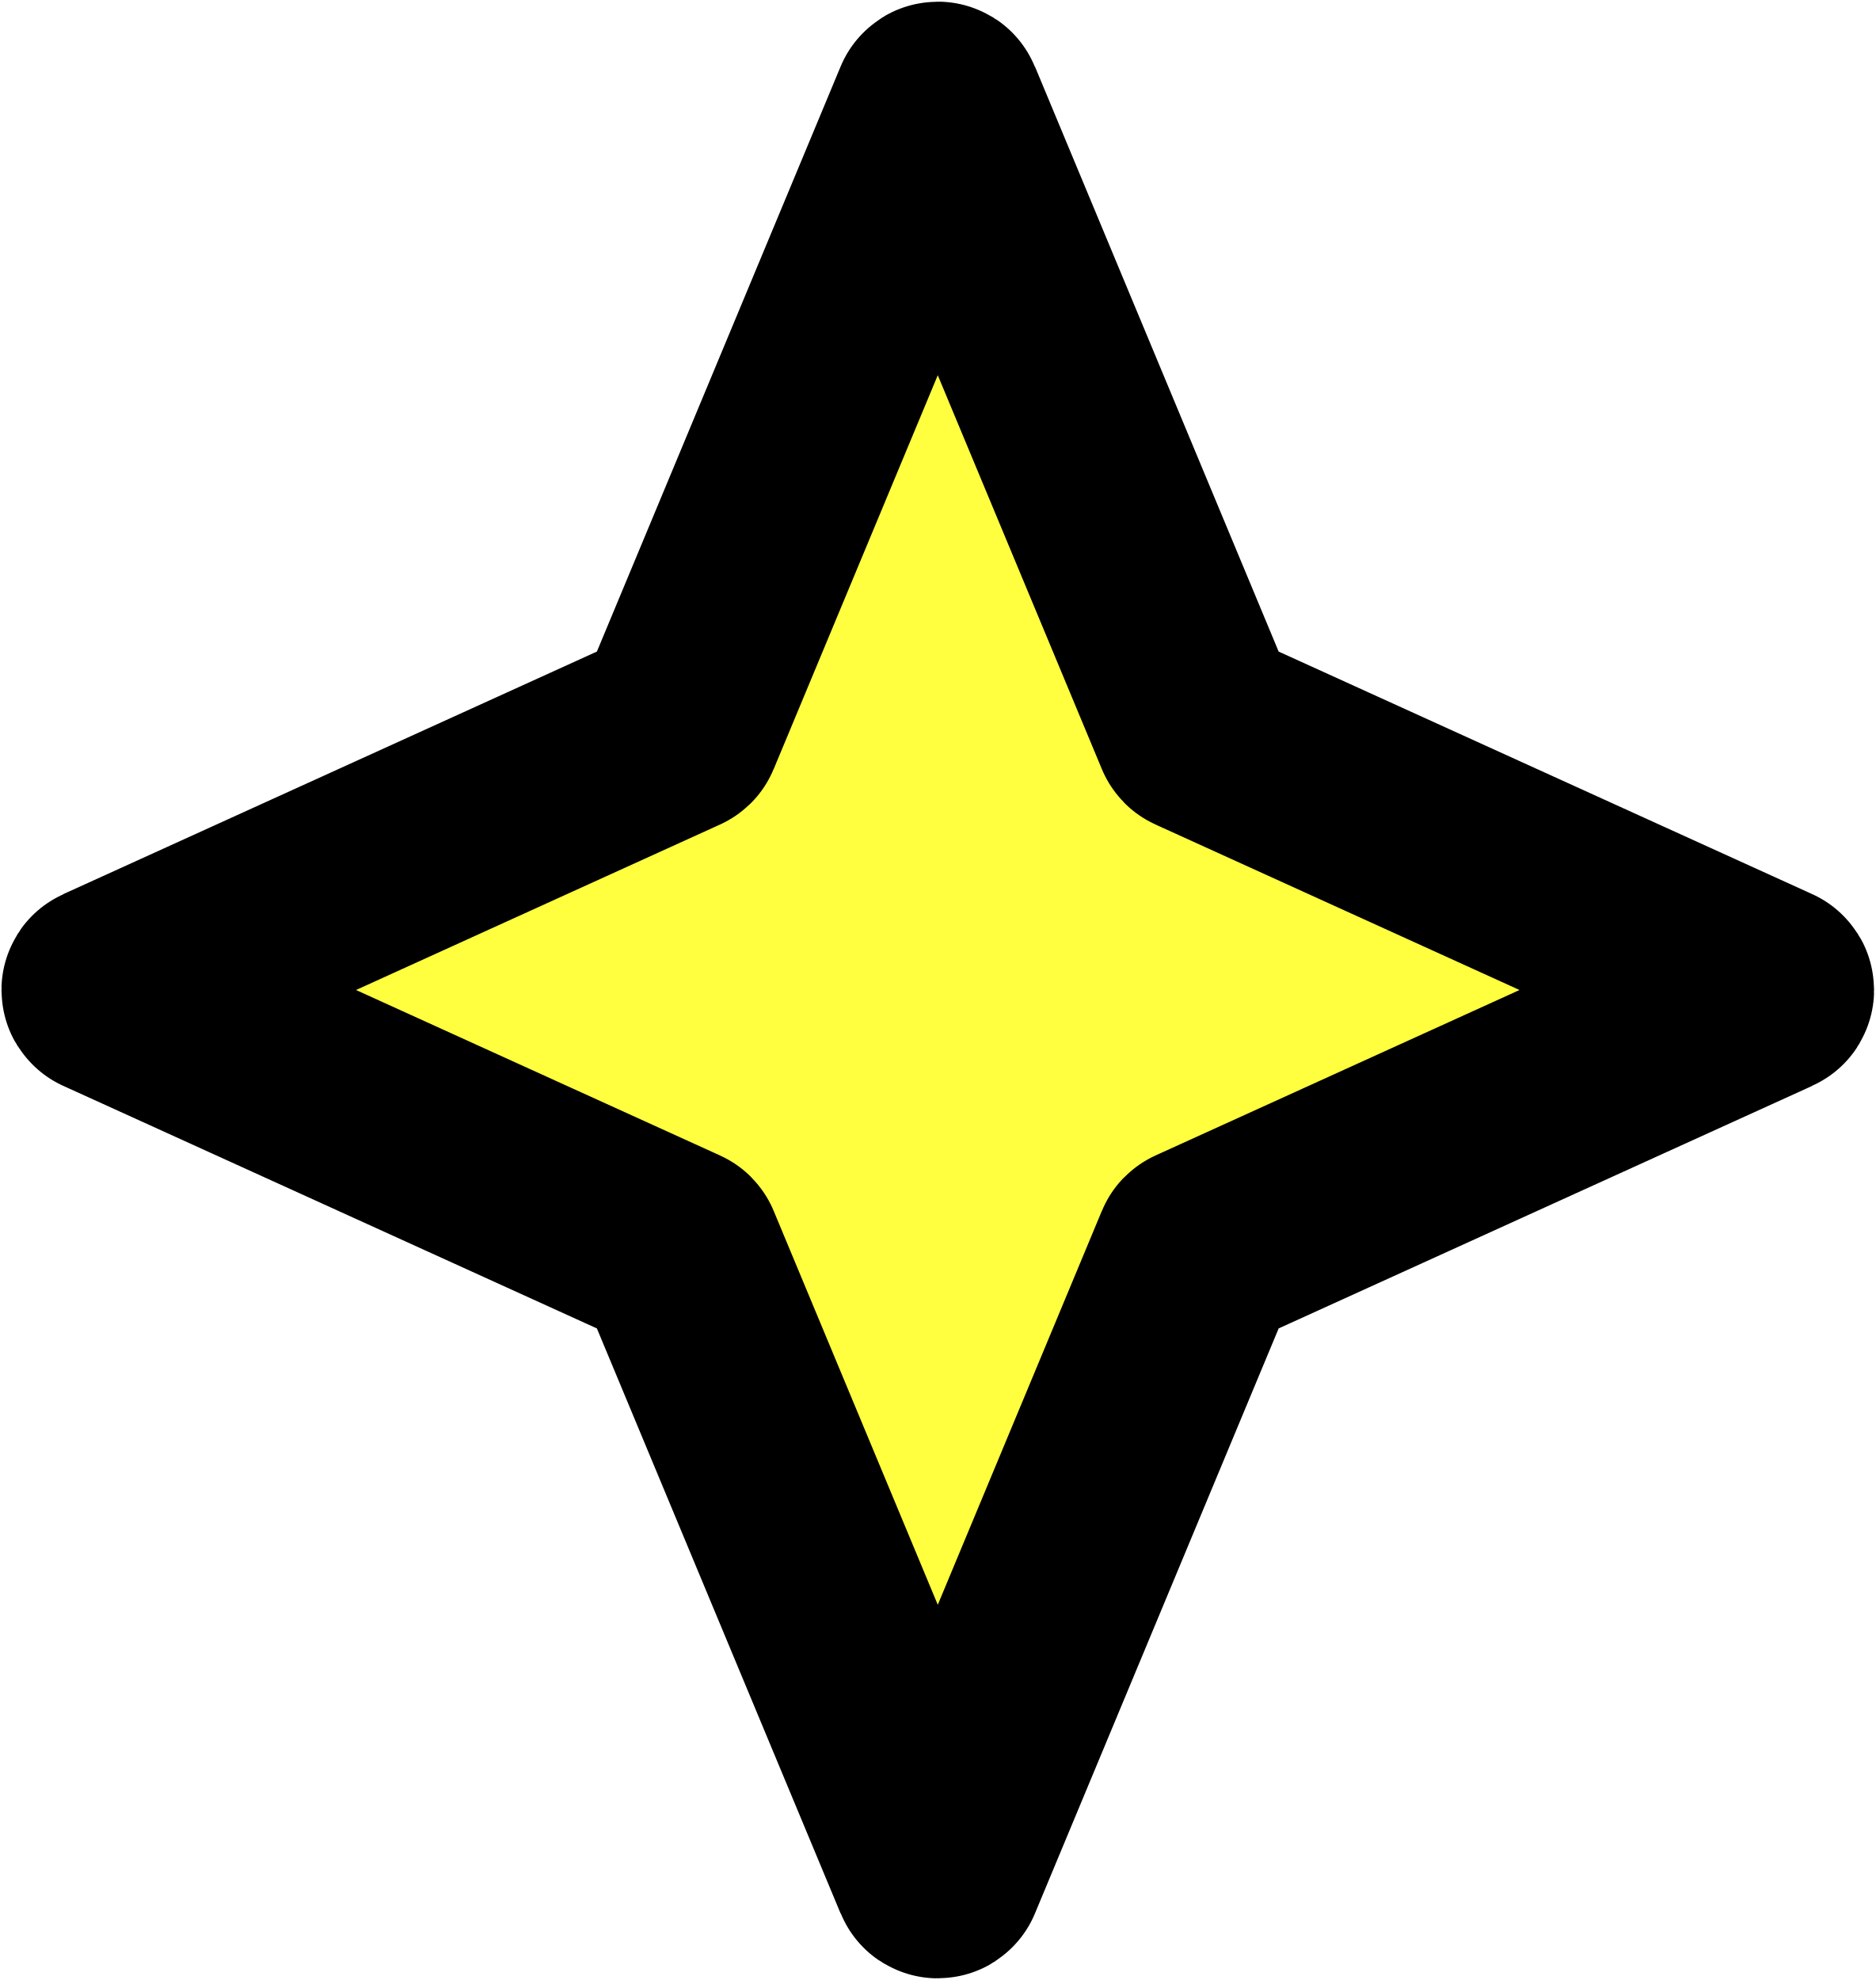
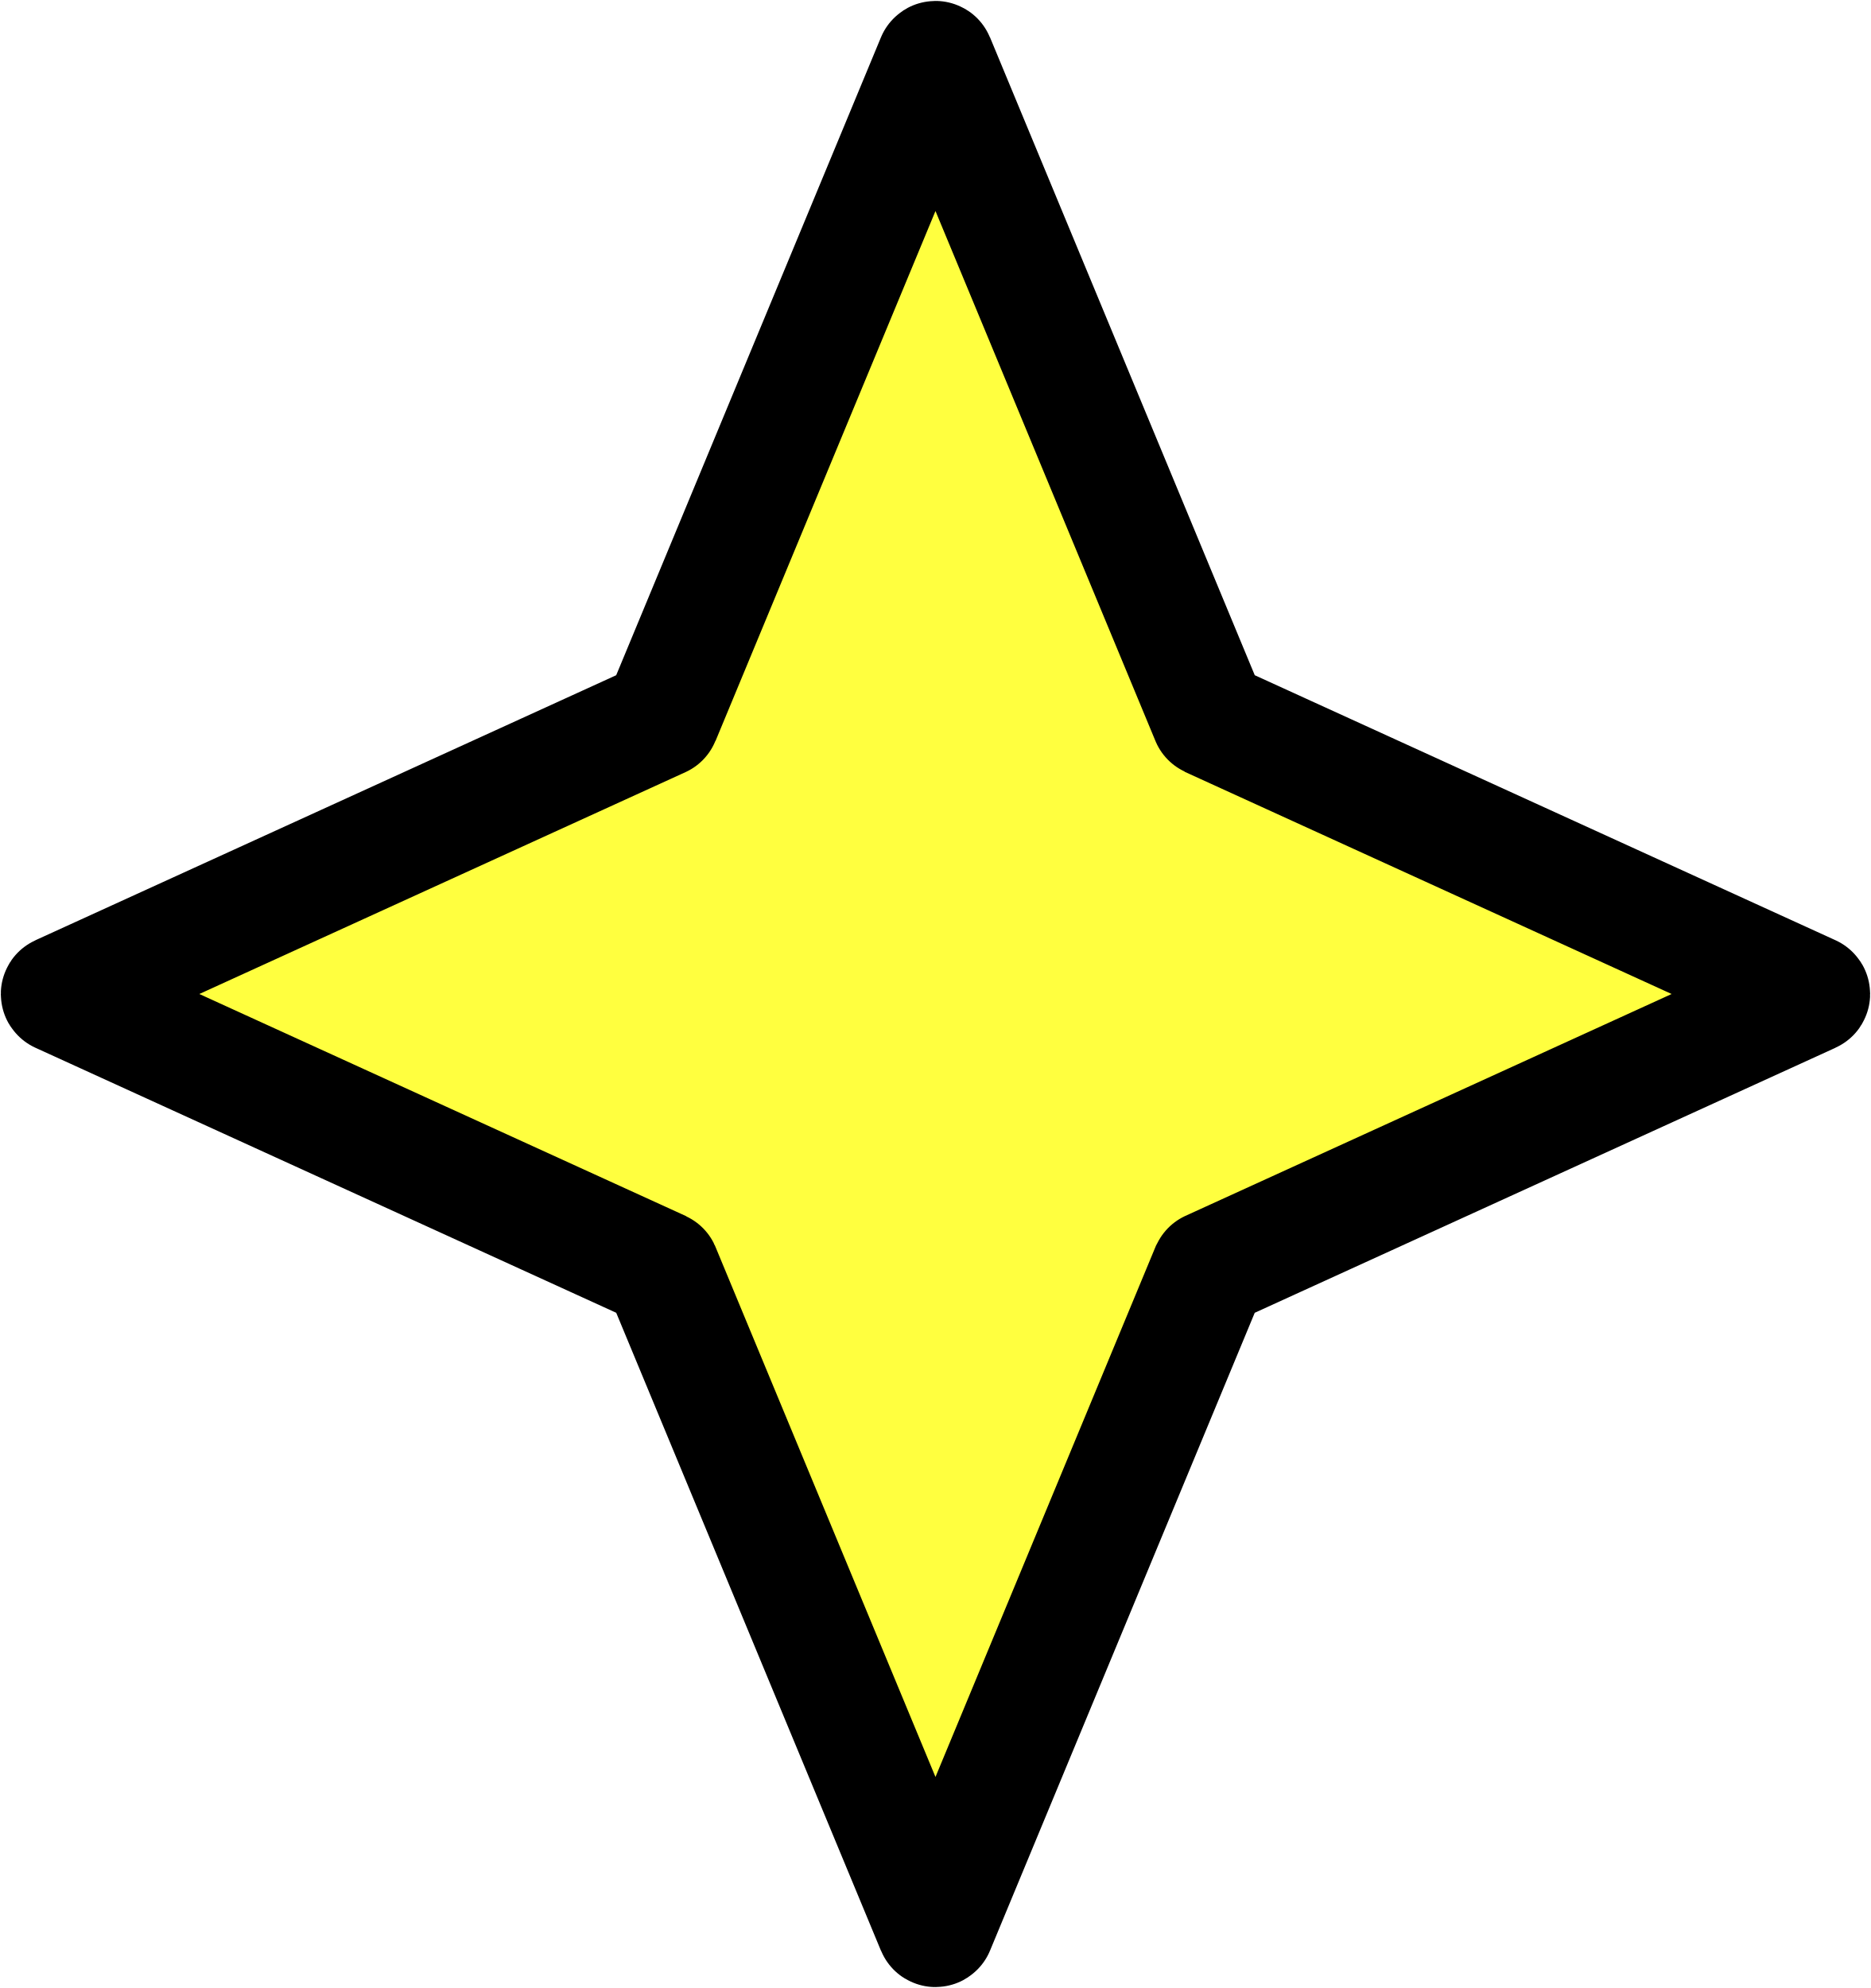
- <svg xmlns="http://www.w3.org/2000/svg" width="18" height="19" viewBox="0 0 18 19" fill="none">
-   <path d="M6.502 6.996L8.991 1.022C8.994 1.014 9.006 1.014 9.009 1.022L11.498 6.996C11.499 6.999 11.501 7.001 11.504 7.002L16.98 9.491C16.988 9.494 16.988 9.506 16.98 9.509L11.504 11.998C11.501 11.999 11.499 12.001 11.498 12.004L9.009 17.978C9.006 17.986 8.994 17.986 8.991 17.978L6.502 12.004C6.501 12.001 6.499 11.999 6.496 11.998L1.02 9.509C1.012 9.506 1.012 9.494 1.02 9.491L6.496 7.002C6.499 7.001 6.501 6.999 6.502 6.996Z" fill="#FFFF3F" stroke="black" stroke-width="2" />
+ <svg xmlns="http://www.w3.org/2000/svg" width="32" height="34" viewBox="0 0 32 34" fill="none">
+   <path d="M11.314 12.29L15.991 1.022C15.994 1.014 16.006 1.014 16.009 1.022L20.686 12.29C20.687 12.293 20.689 12.295 20.691 12.296L30.98 16.991C30.988 16.994 30.988 17.006 30.98 17.009L20.691 21.704C20.689 21.705 20.687 21.707 20.686 21.709L16.009 32.978C16.006 32.986 15.994 32.986 15.991 32.978L11.314 21.709C11.313 21.707 11.311 21.705 11.309 21.704L1.02 17.009C1.012 17.006 1.012 16.994 1.02 16.991L11.309 12.296C11.311 12.295 11.313 12.293 11.314 12.29Z" fill="#FFFF3F" stroke="black" stroke-width="2" />
</svg>
